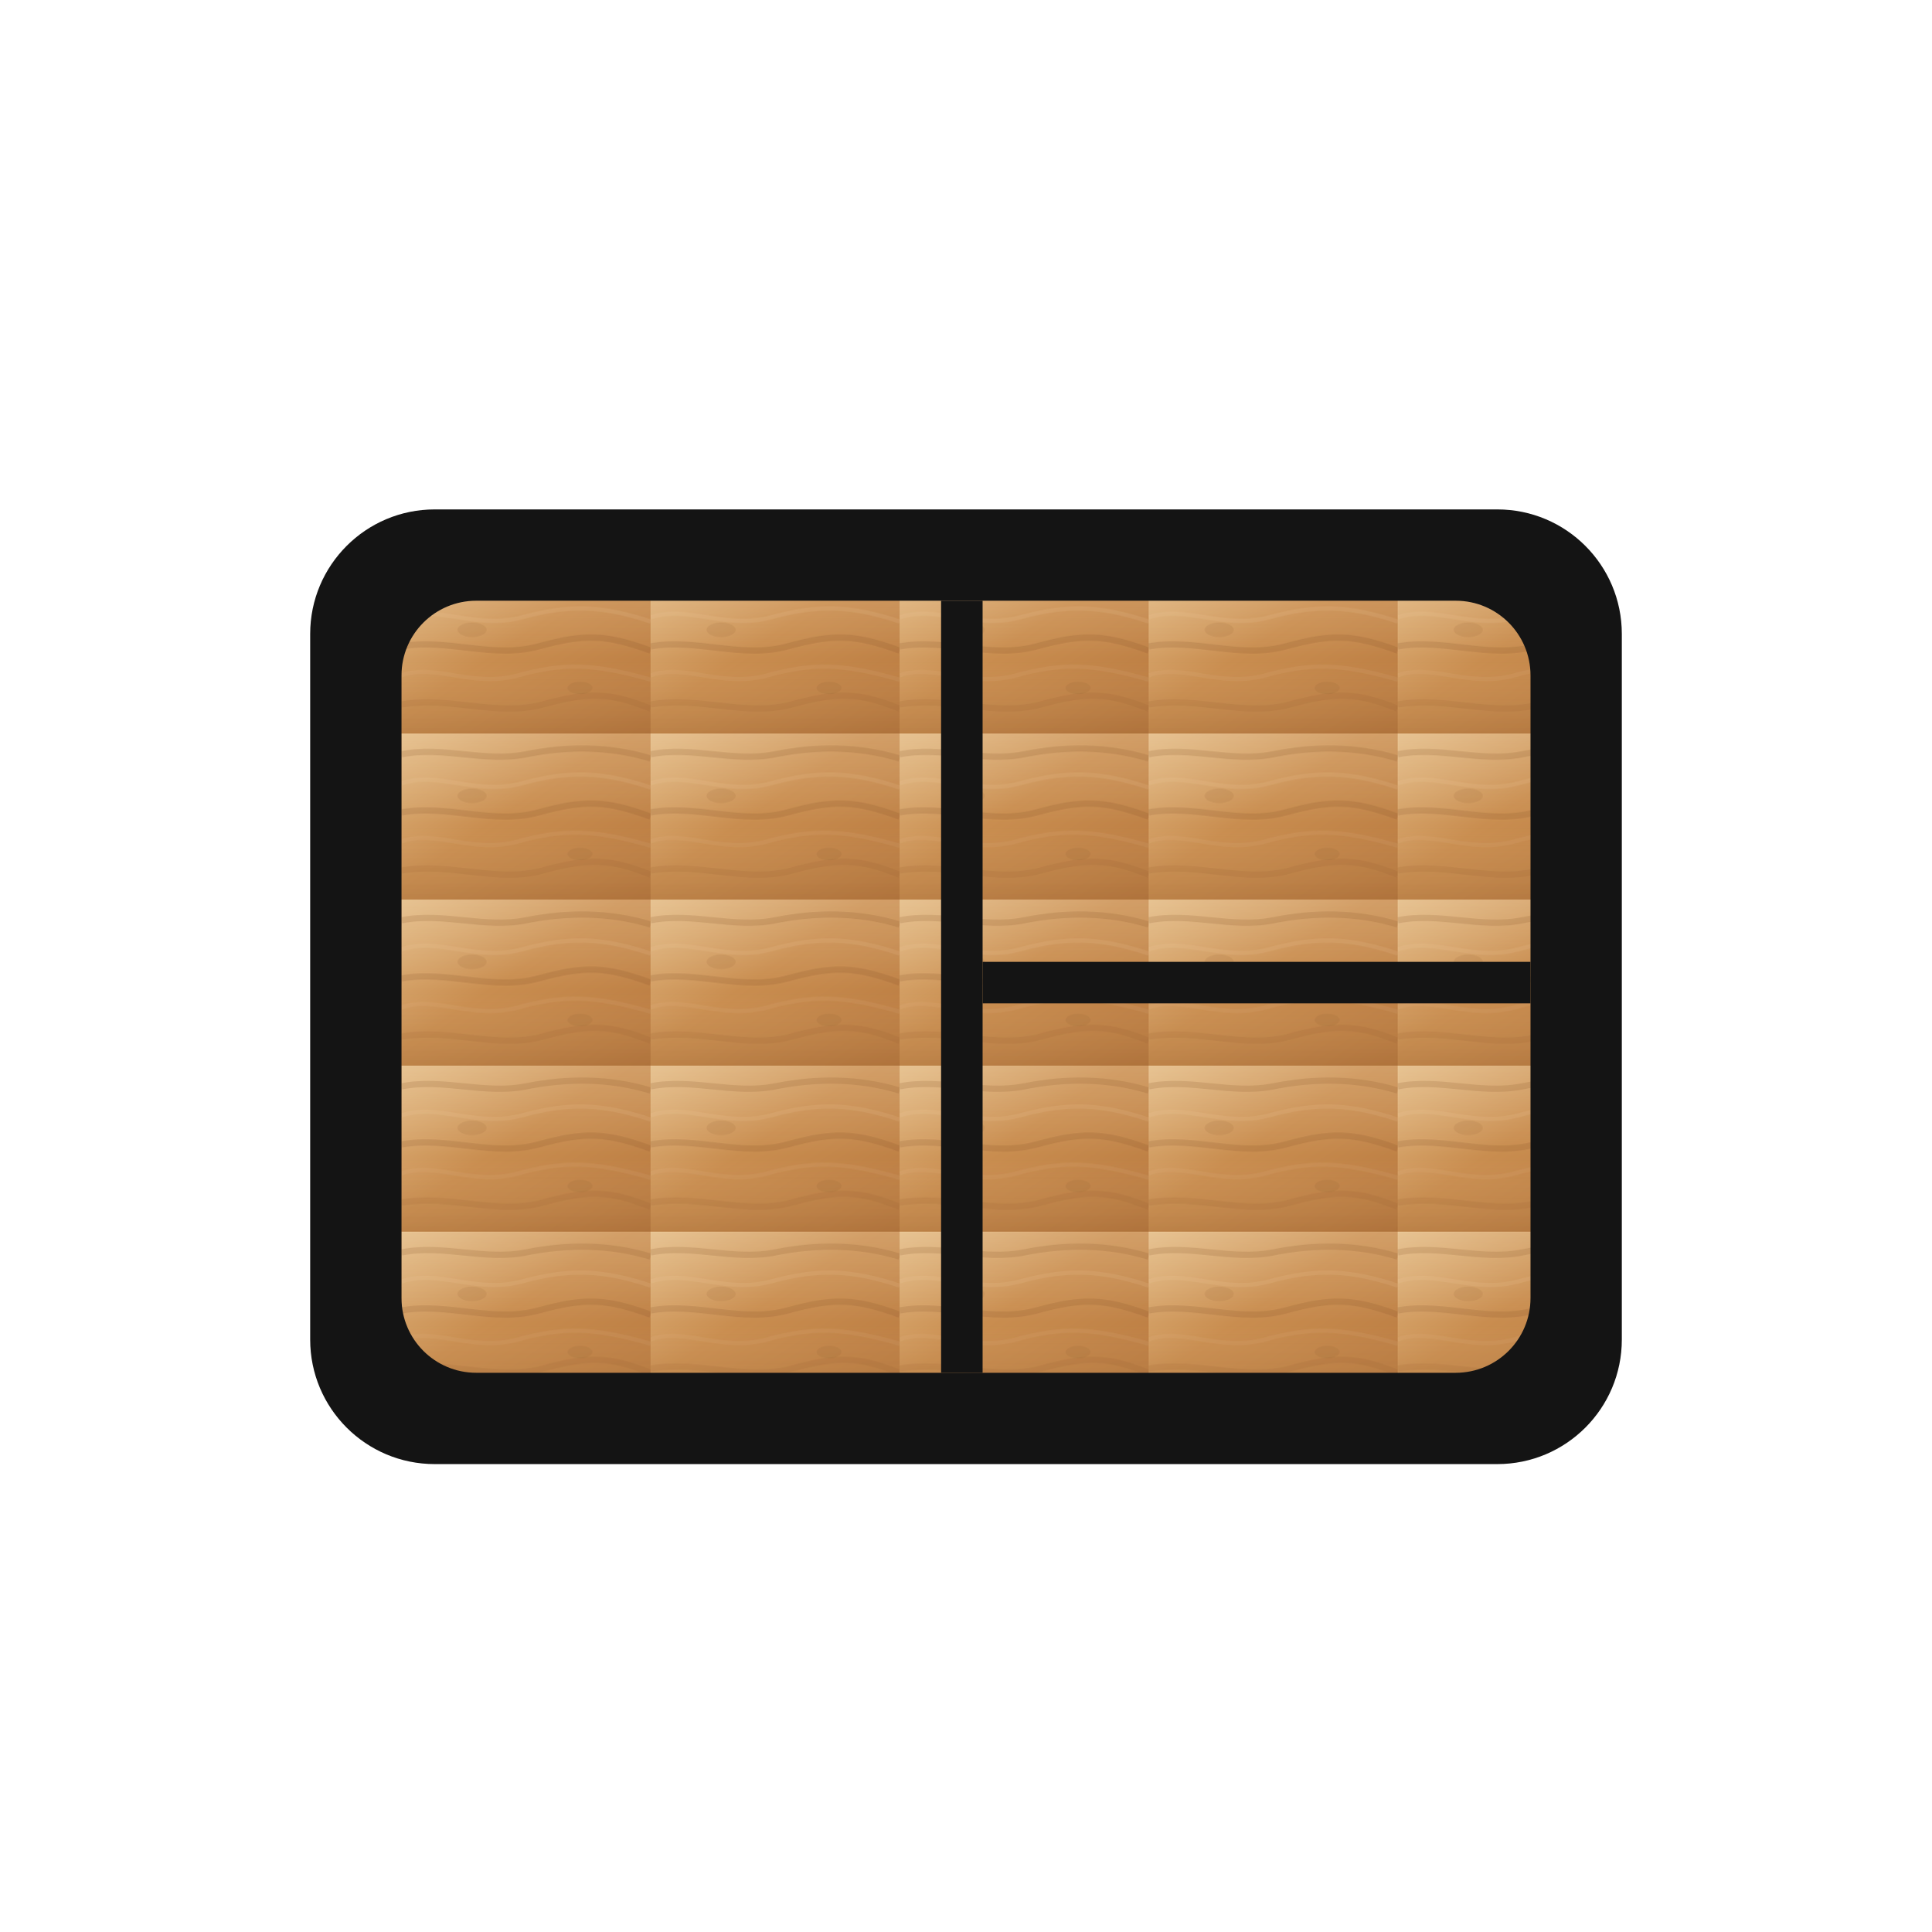
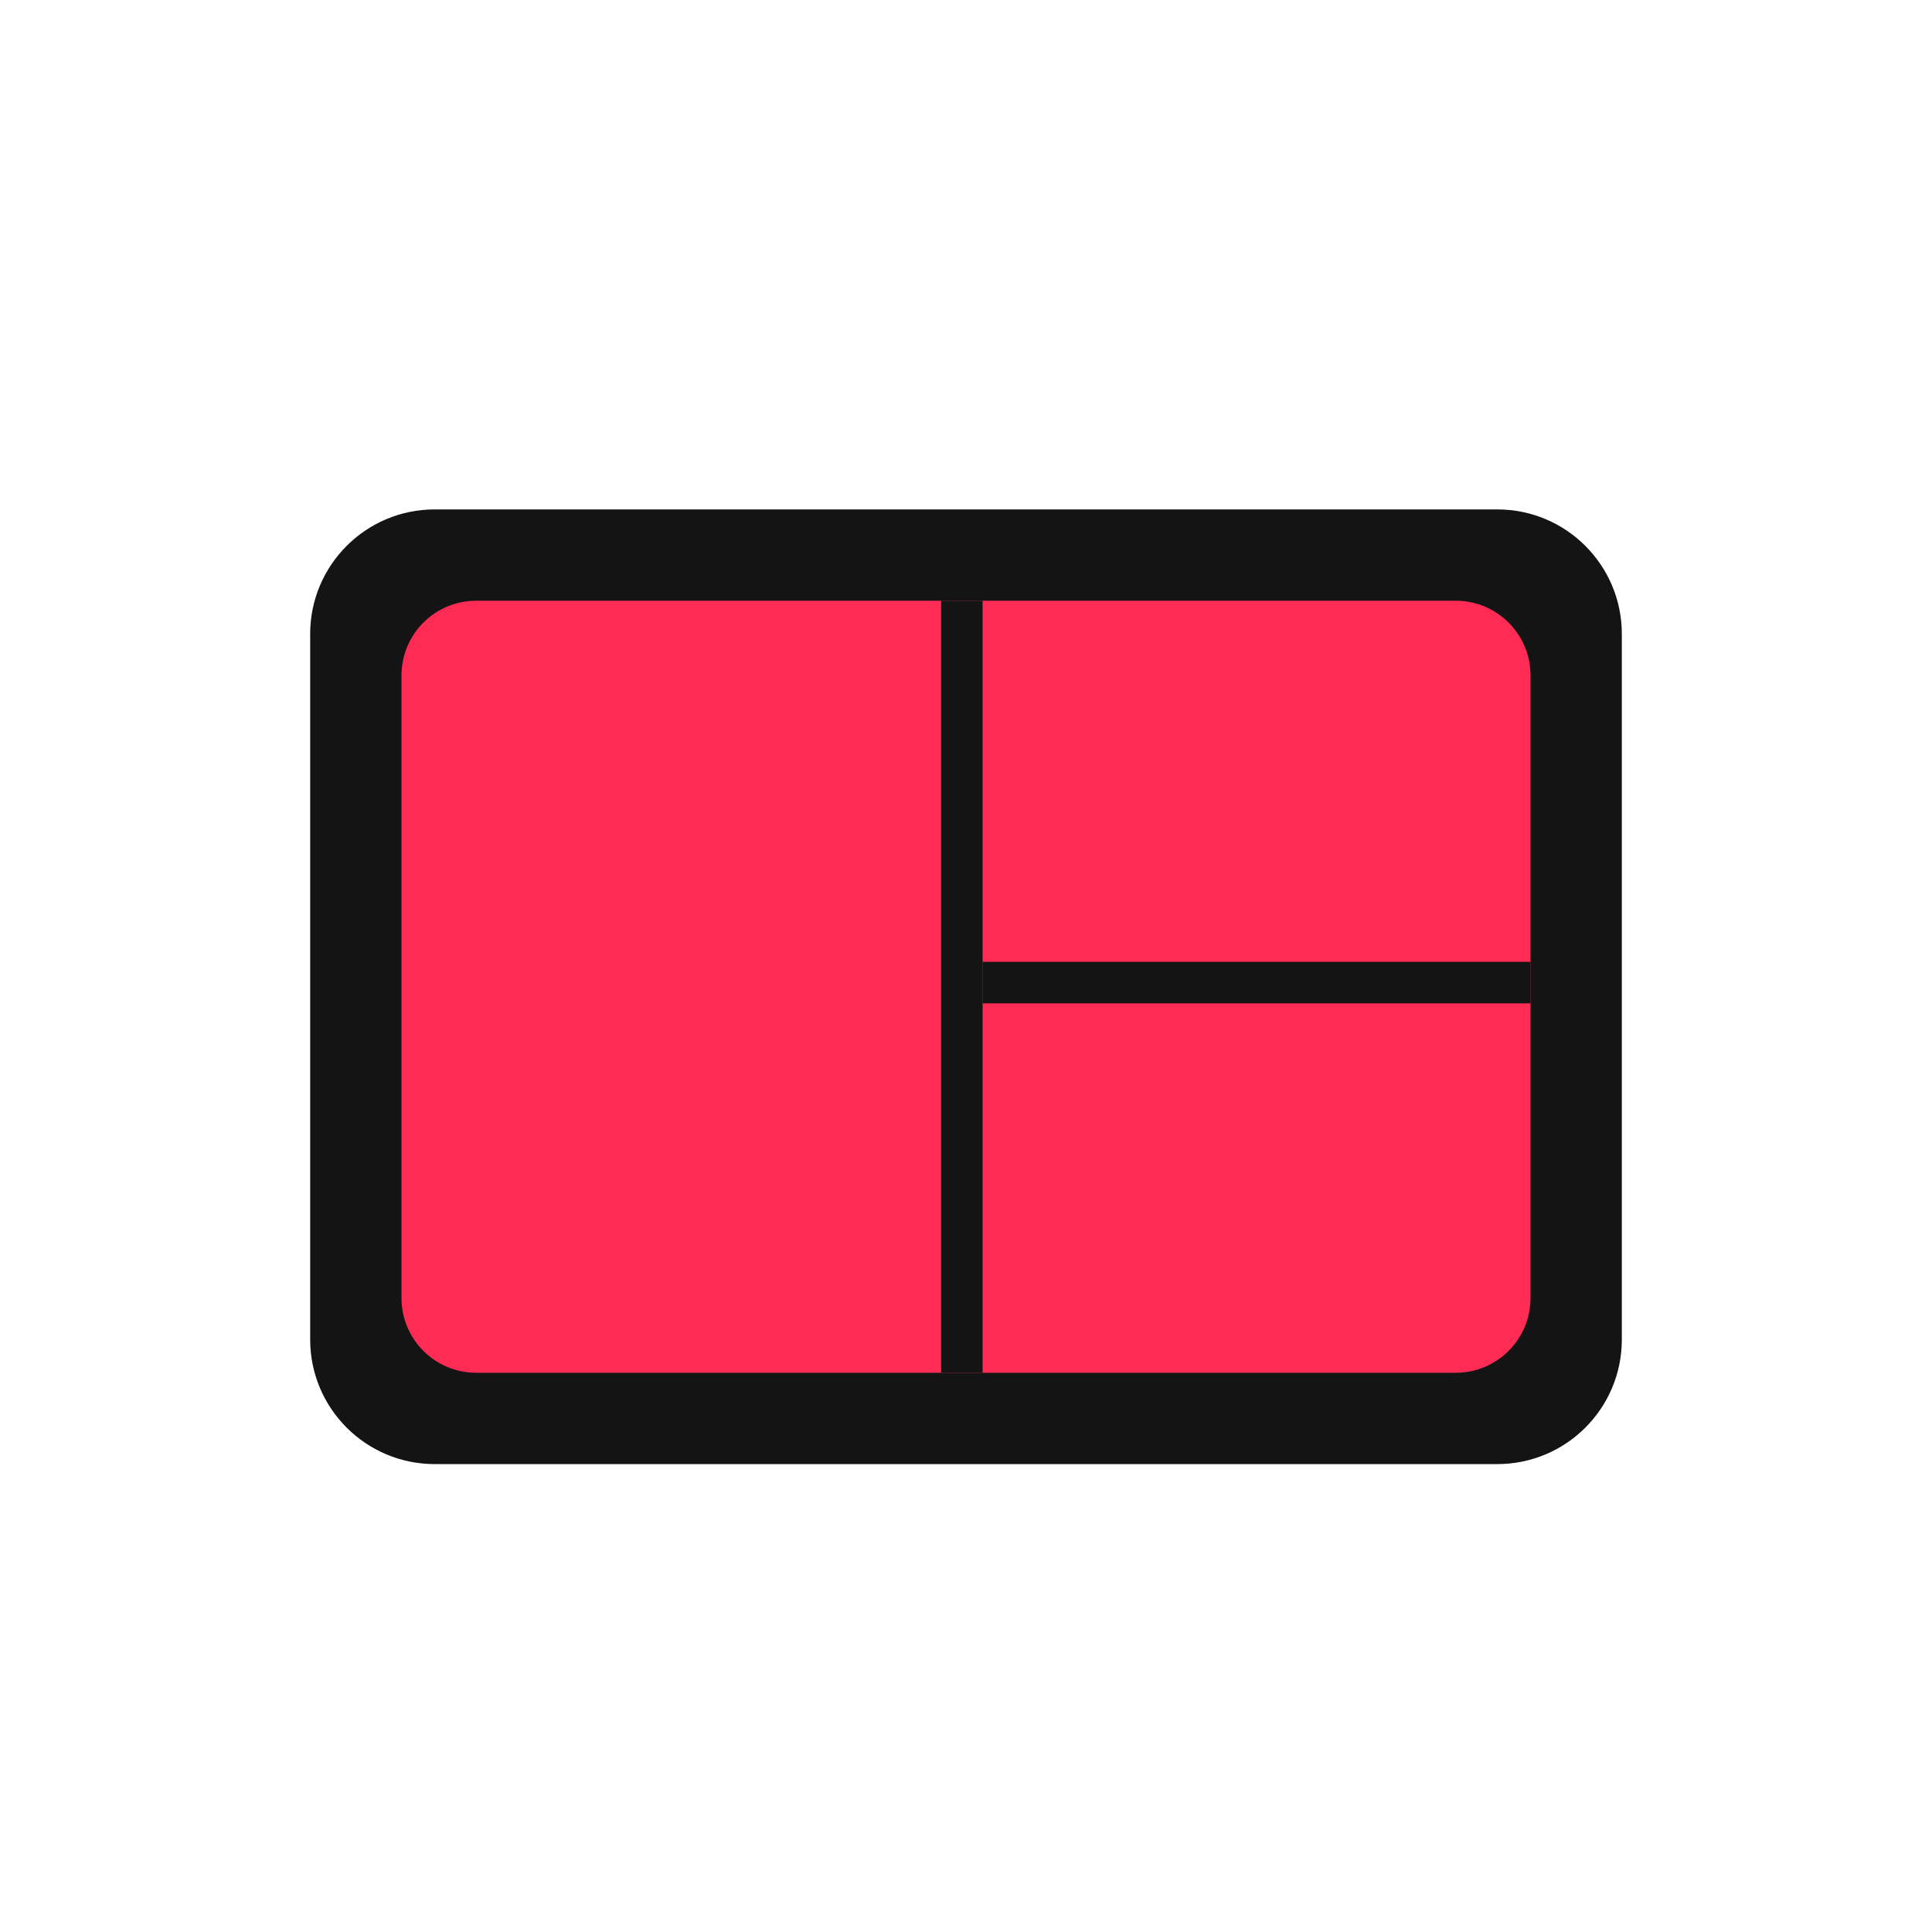
<svg xmlns="http://www.w3.org/2000/svg" width="1024" height="1024" viewBox="0 0 1024 1024">
-   <defs>
-     <linearGradient id="woodBase" x1="0" y1="0" x2="1" y2="1">
-       <stop offset="0%" stop-color="#e2b983" />
-       <stop offset="45%" stop-color="#c98d4f" />
-       <stop offset="100%" stop-color="#b8793f" />
-     </linearGradient>
-     <linearGradient id="woodSheen" x1="0" y1="0" x2="0" y2="1">
-       <stop offset="0%" stop-color="#fff1d8" stop-opacity="0.18" />
-       <stop offset="55%" stop-color="#fff1d8" stop-opacity="0" />
-       <stop offset="100%" stop-color="#6b3f1d" stop-opacity="0.12" />
-     </linearGradient>
-     <pattern id="woodGrain" patternUnits="userSpaceOnUse" width="120" height="80">
-       <rect width="120" height="80" fill="url(#woodBase)" />
-       <rect width="120" height="80" fill="url(#woodSheen)" />
-       <path d="M0 10 C 20 6, 40 14, 60 10 S 100 6, 120 12" stroke="#8a5528" stroke-opacity="0.18" stroke-width="3" fill="none" />
-       <path d="M0 24 C 18 18, 36 30, 58 24 S 96 18, 120 26" stroke="#f3d7ad" stroke-opacity="0.12" stroke-width="2" fill="none" />
-       <path d="M0 38 C 22 34, 44 44, 66 38 S 98 32, 120 40" stroke="#7a4922" stroke-opacity="0.16" stroke-width="3" fill="none" />
-       <path d="M0 52 C 16 46, 34 58, 56 52 S 92 46, 120 54" stroke="#e8c796" stroke-opacity="0.10" stroke-width="2" fill="none" />
-       <path d="M0 66 C 24 62, 46 72, 68 66 S 100 60, 120 68" stroke="#8f5a2d" stroke-opacity="0.14" stroke-width="3" fill="none" />
-       <ellipse cx="34" cy="30" rx="7" ry="3.5" fill="#7a4a24" fill-opacity="0.10" />
-       <ellipse cx="86" cy="58" rx="6" ry="3" fill="#6f431f" fill-opacity="0.08" />
-     </pattern>
-   </defs>
  <g transform="translate(512 512) scale(1.1) translate(-512 -512)">
    <rect x="196" y="292" width="632" height="460" rx="60" fill="#141414" />
-     <rect x="240" y="336" width="544" height="372" rx="36" fill="url(#woodGrain)" />
+     <rect x="240" y="336" width="544" height="372" rx="36" fill="#FE2C55" />
    <rect x="500" y="336" width="20" height="372" fill="#141414" />
    <rect x="520" y="510" width="264" height="20" fill="#141414" />
  </g>
</svg>
